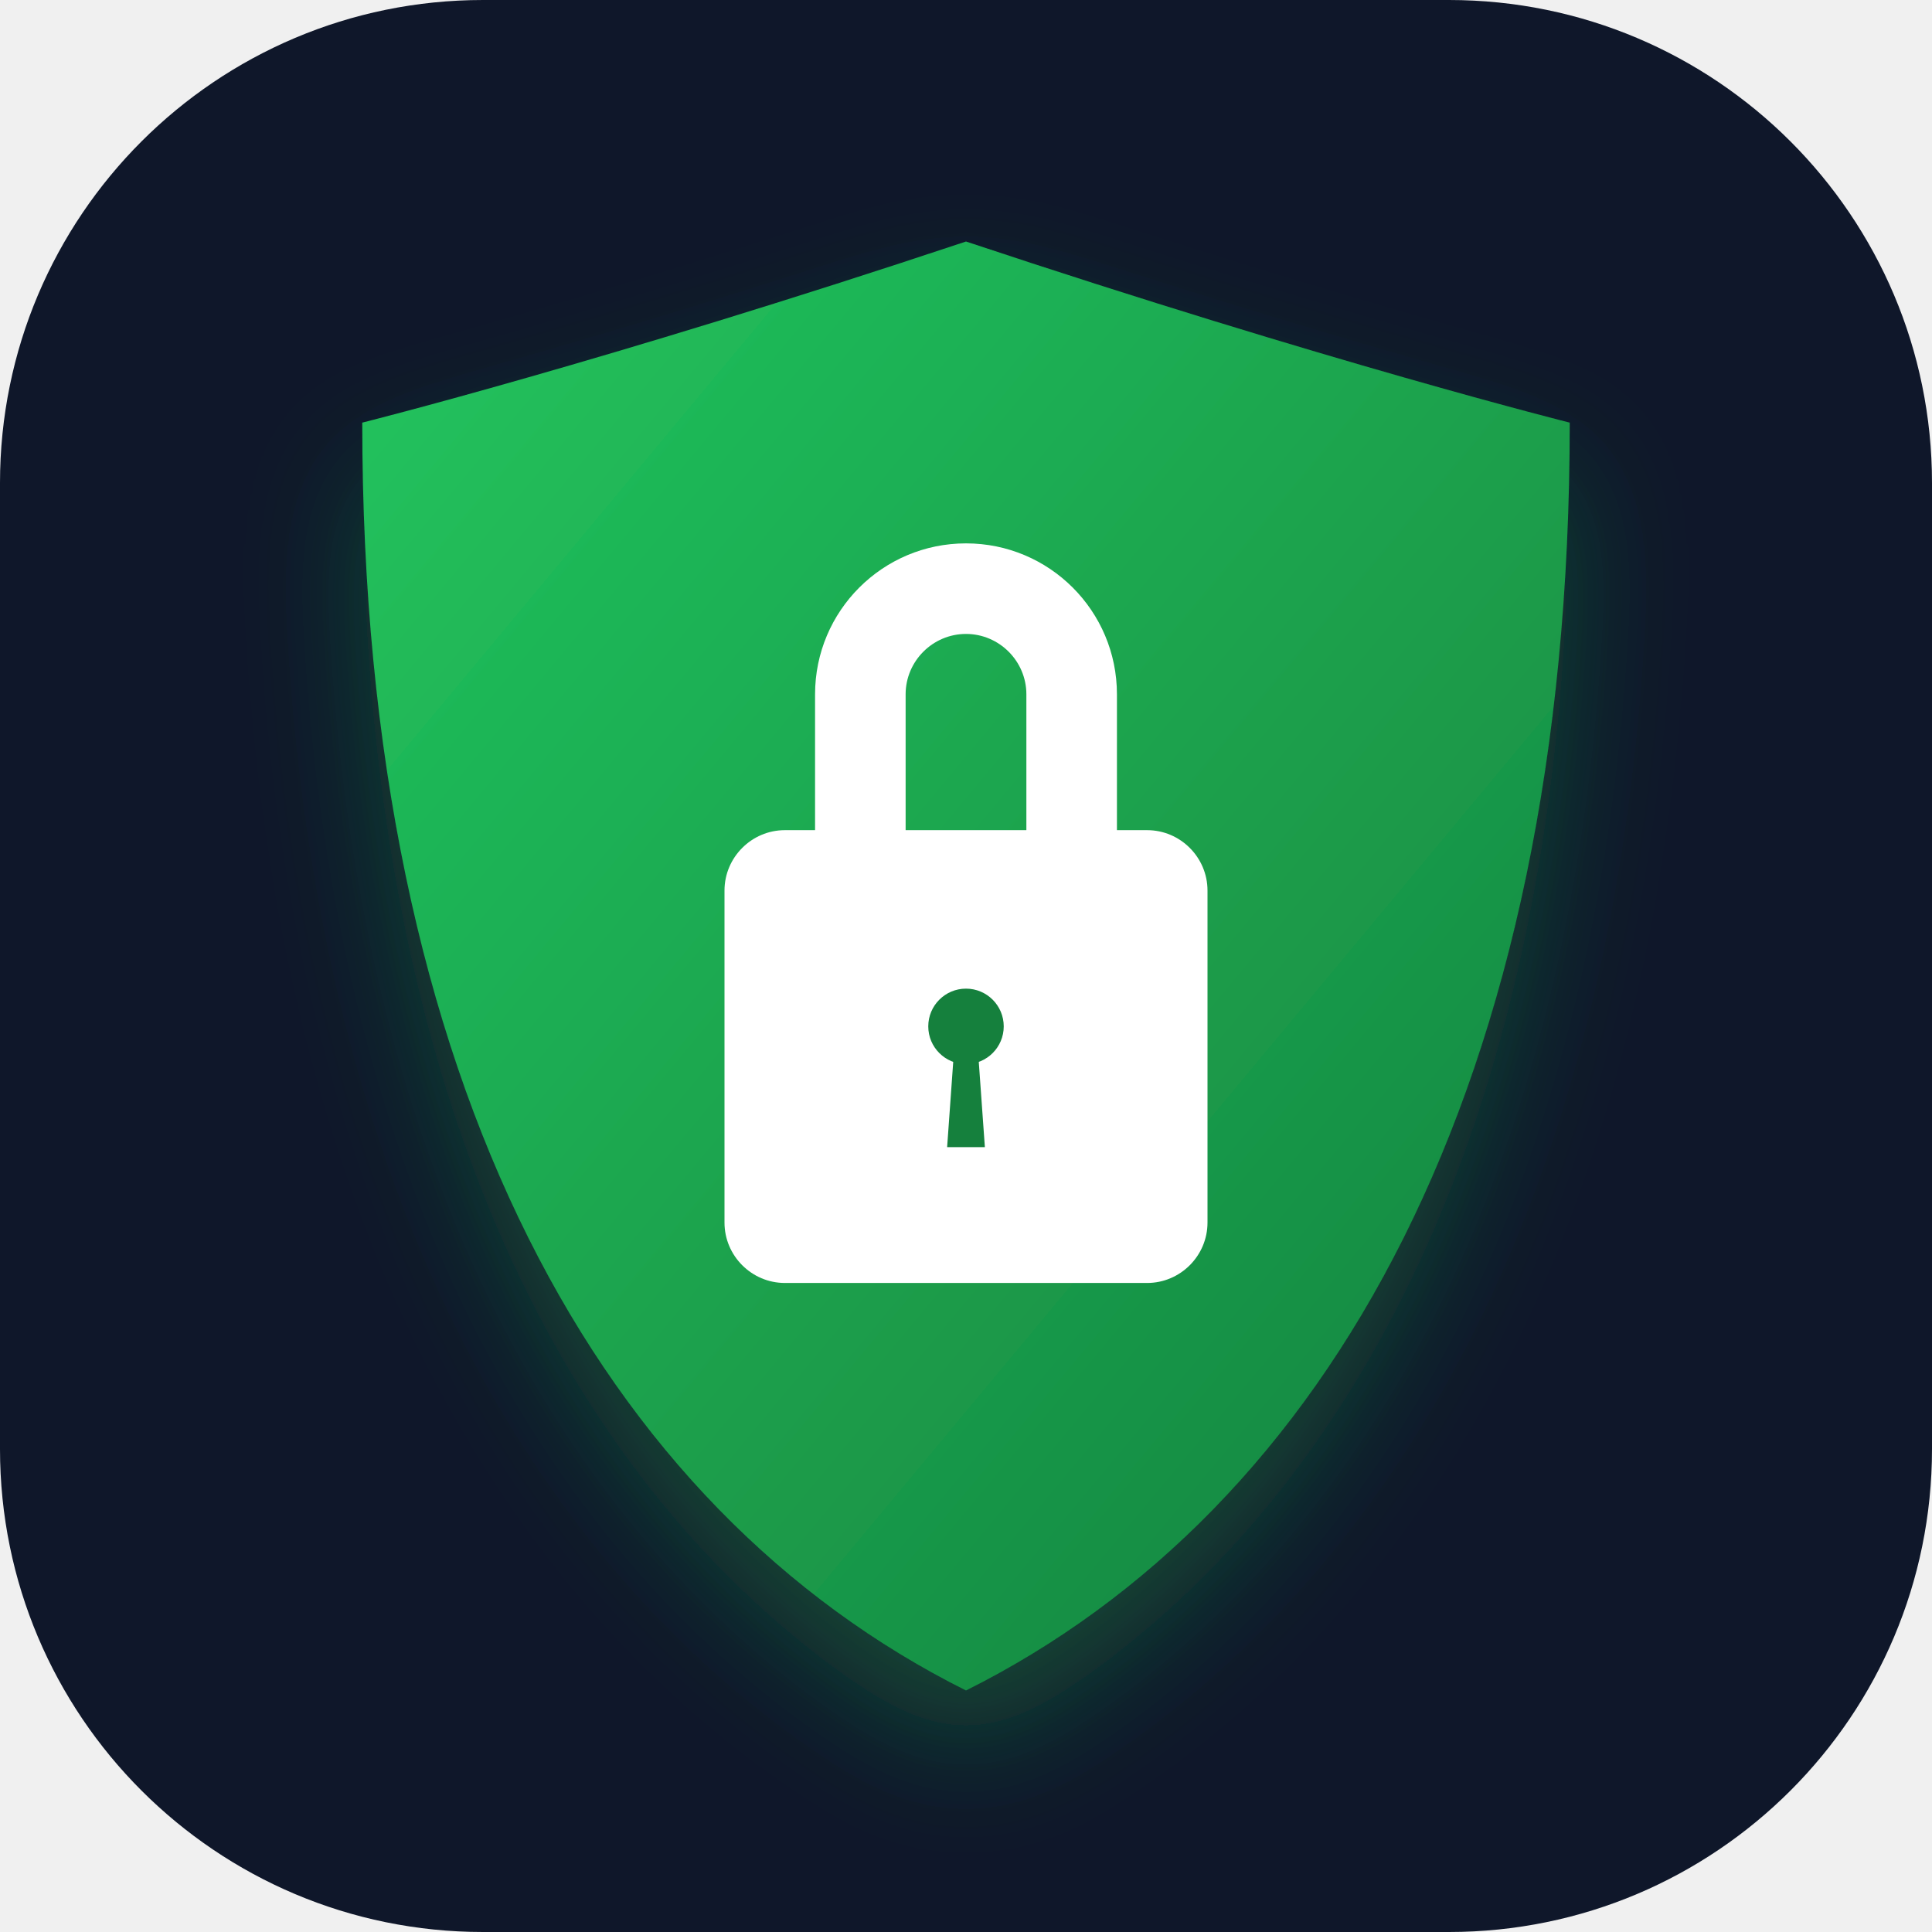
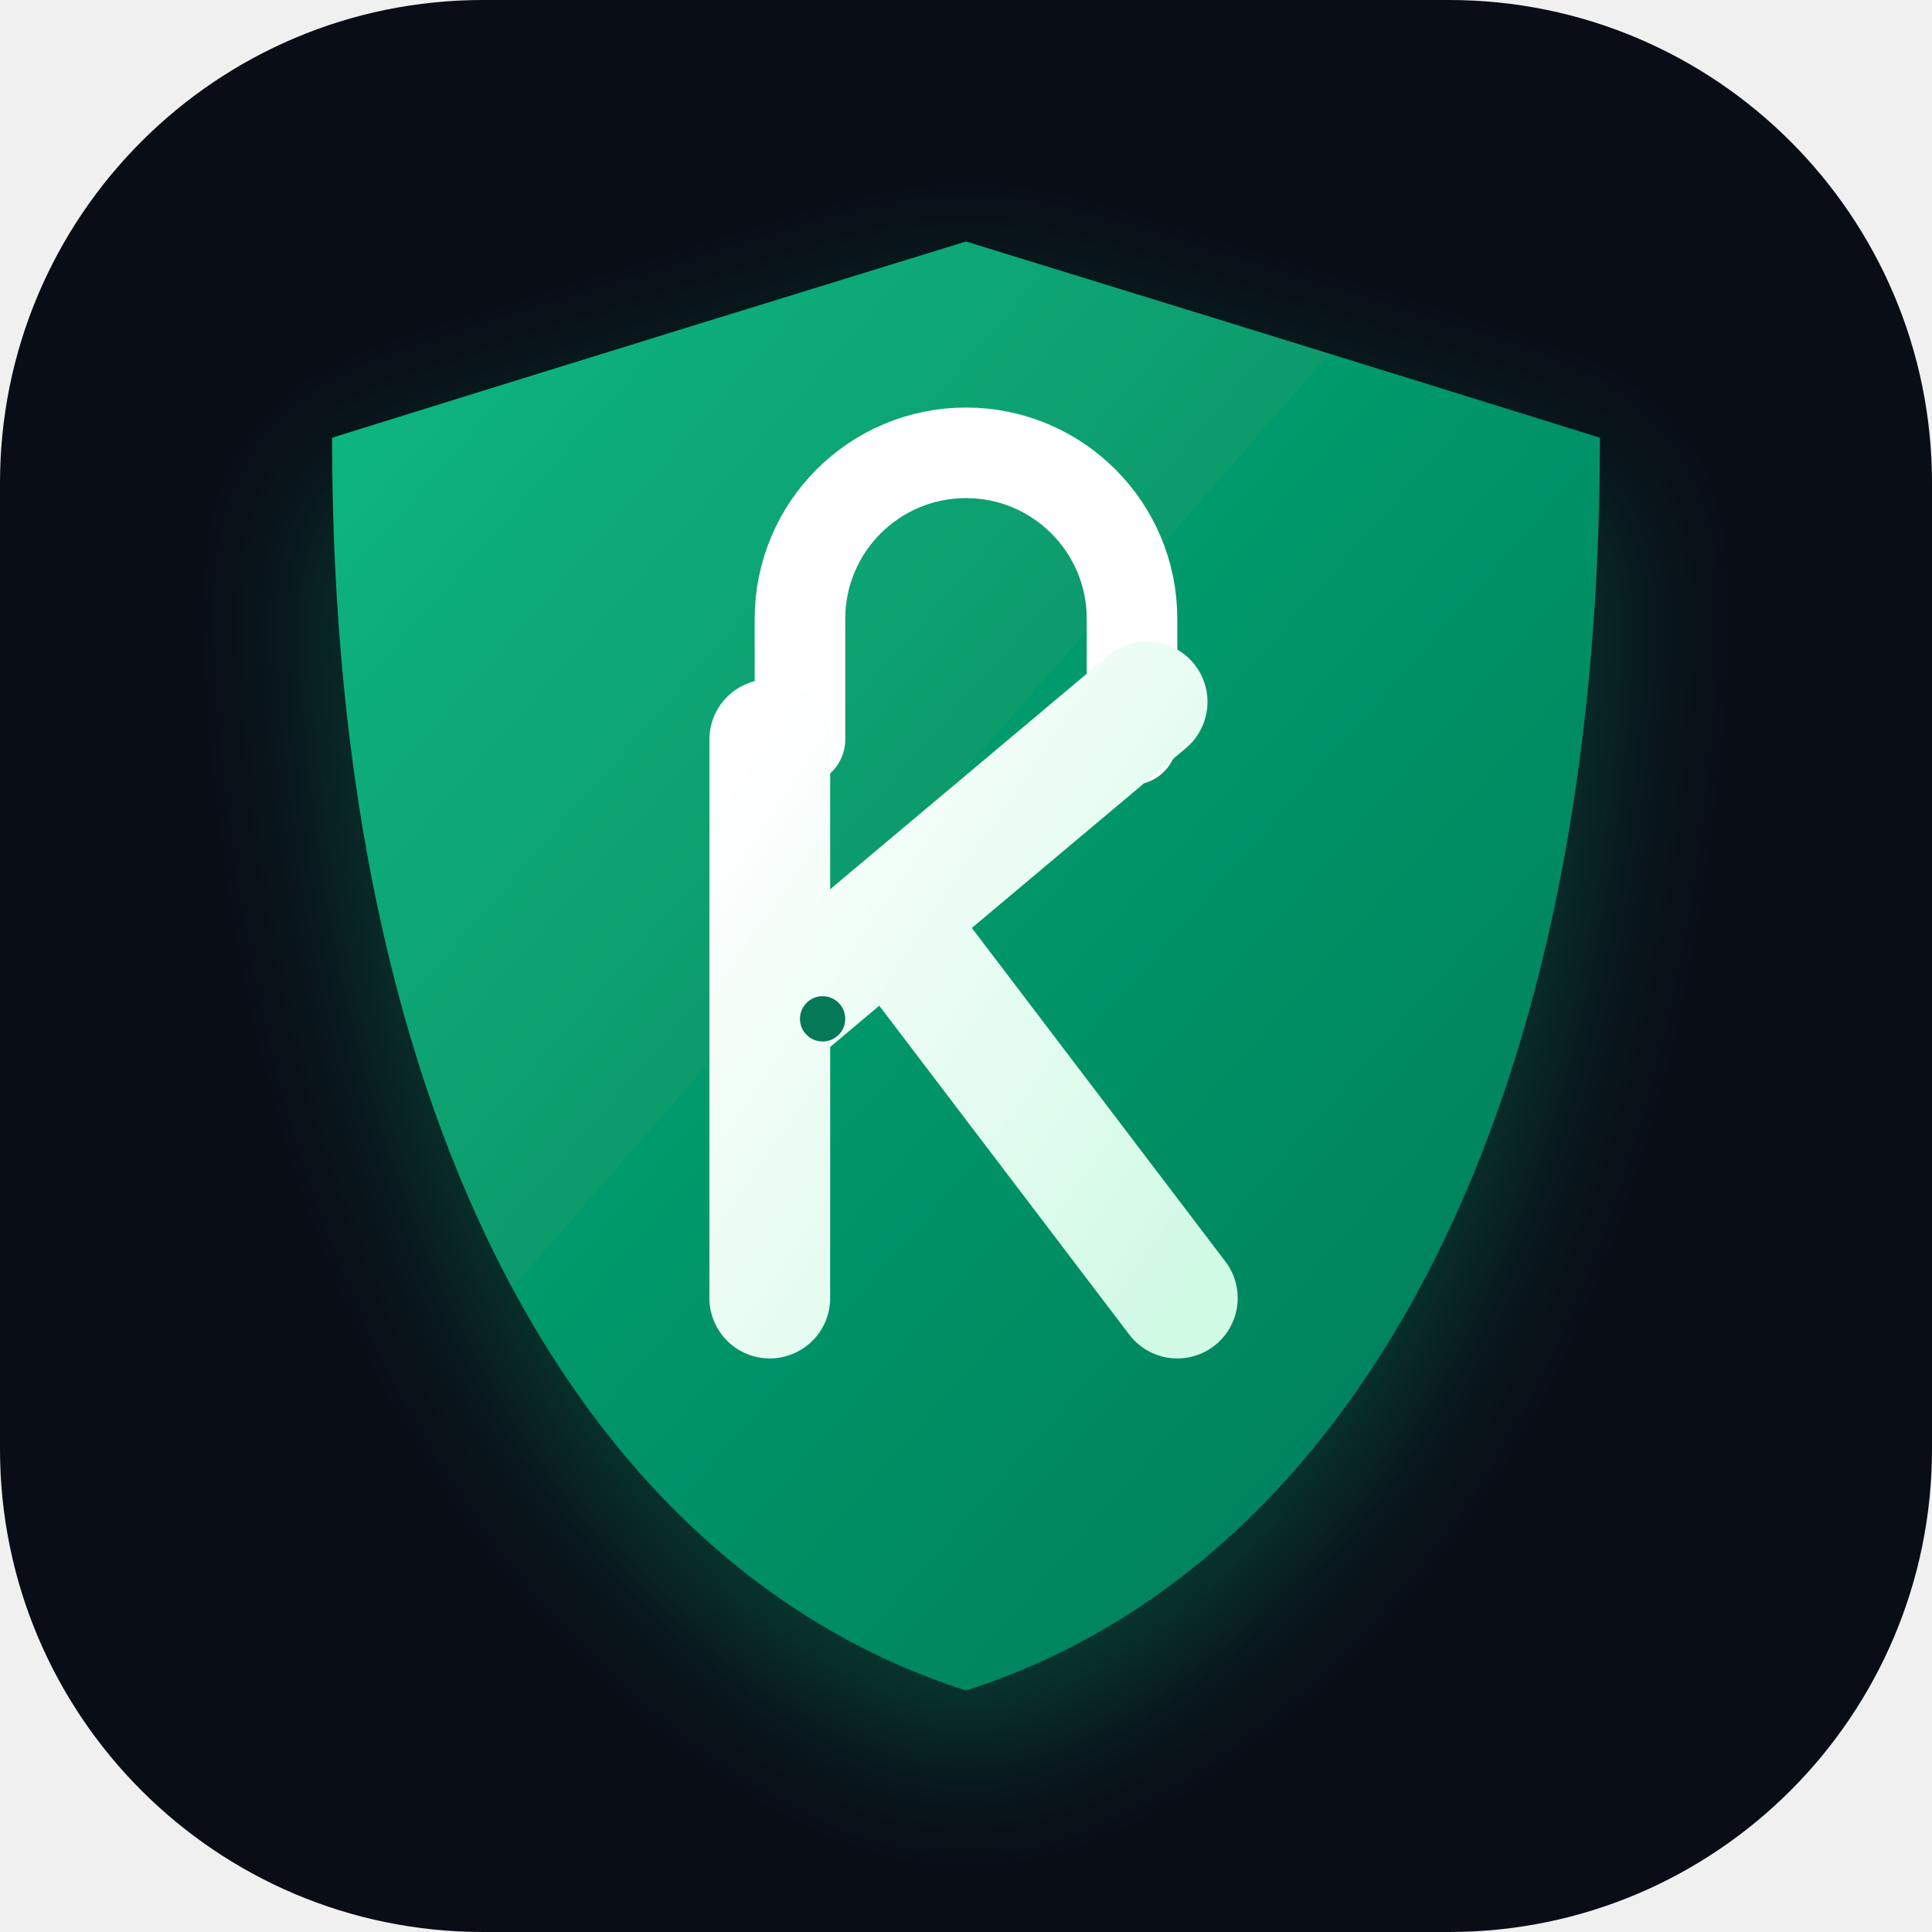
<svg xmlns="http://www.w3.org/2000/svg" viewBox="0 0 512 512" width="512" height="512">
  <defs>
-     <linearGradient id="shieldGrad" x1="0%" y1="0%" x2="100%" y2="100%">
-       <stop offset="0%" stop-color="#22c55e" />
-       <stop offset="100%" stop-color="#15803d" />
+     <linearGradient id="keoGrad" x1="0%" y1="0%" x2="100%" y2="100%">
+       <stop offset="0%" stop-color="#10b981" />
+       <stop offset="50%" stop-color="#059669" />
+       <stop offset="100%" stop-color="#047857" />
    </linearGradient>
-     <filter id="shadow" x="-20%" y="-20%" width="140%" height="140%">
-       <feDropShadow dx="0" dy="16" stdDeviation="16" flood-color="#16a34a" flood-opacity="0.35" />
+     <linearGradient id="kGrad" x1="0%" y1="0%" x2="100%" y2="100%">
+       <stop offset="0%" stop-color="#ffffff" />
+       <stop offset="100%" stop-color="#d1fae5" />
+     </linearGradient>
+     <filter id="glow" x="-20%" y="-20%" width="140%" height="140%">
+       <feDropShadow dx="0" dy="16" stdDeviation="20" flood-color="#10b981" flood-opacity="0.3" />
    </filter>
  </defs>
-   <rect width="512" height="512" rx="128" fill="#0f172a" />
-   <path d="M256 64 C352 96 416 112 416 112 C416 288 352 400 256 448 C160 400 96 288 96 112 C96 112 160 96 256 64 Z" fill="url(#shieldGrad)" filter="url(#shadow)" />
-   <path d="M216 220 V184 C216 161.9 233.9 144 256 144 C278.1 144 296 161.9 296 184 V220 H304 C312.8 220 320 227.2 320 236 V324 C320 332.8 312.8 340 304 340 H208 C199.2 340 192 332.8 192 324 V236 C192 227.2 199.2 220 208 220 H216 Z M240 220 H272 V184 C272 175.2 264.8 168 256 168 C247.2 168 240 175.2 240 184 V220 Z" fill="#ffffff" />
-   <circle cx="256" cy="272" r="10" fill="#15803d" />
-   <path d="M253 276 L251 304 H261 L259 276 Z" fill="#15803d" />
+   <rect width="512" height="512" rx="128" fill="#090d16" />
+   <path d="M256 64 C360 96 424 116 424 116 C424 300 356 416 256 448 C156 416 88 300 88 116 C88 116 152 96 256 64 Z" fill="url(#keoGrad)" filter="url(#glow)" />
+   <path d="M212 196 V164 C212 139.7 231.7 120 256 120 C280.3 120 300 139.7 300 164 V196" fill="none" stroke="#ffffff" stroke-width="24" stroke-linecap="round" />
+   <path d="M204 196 V344 M204 270 L304 186 M236 244 L312 344" fill="none" stroke="url(#kGrad)" stroke-width="32" stroke-linecap="round" stroke-linejoin="round" />
+   <circle cx="218" cy="270" r="6" fill="#047857" />
</svg>
